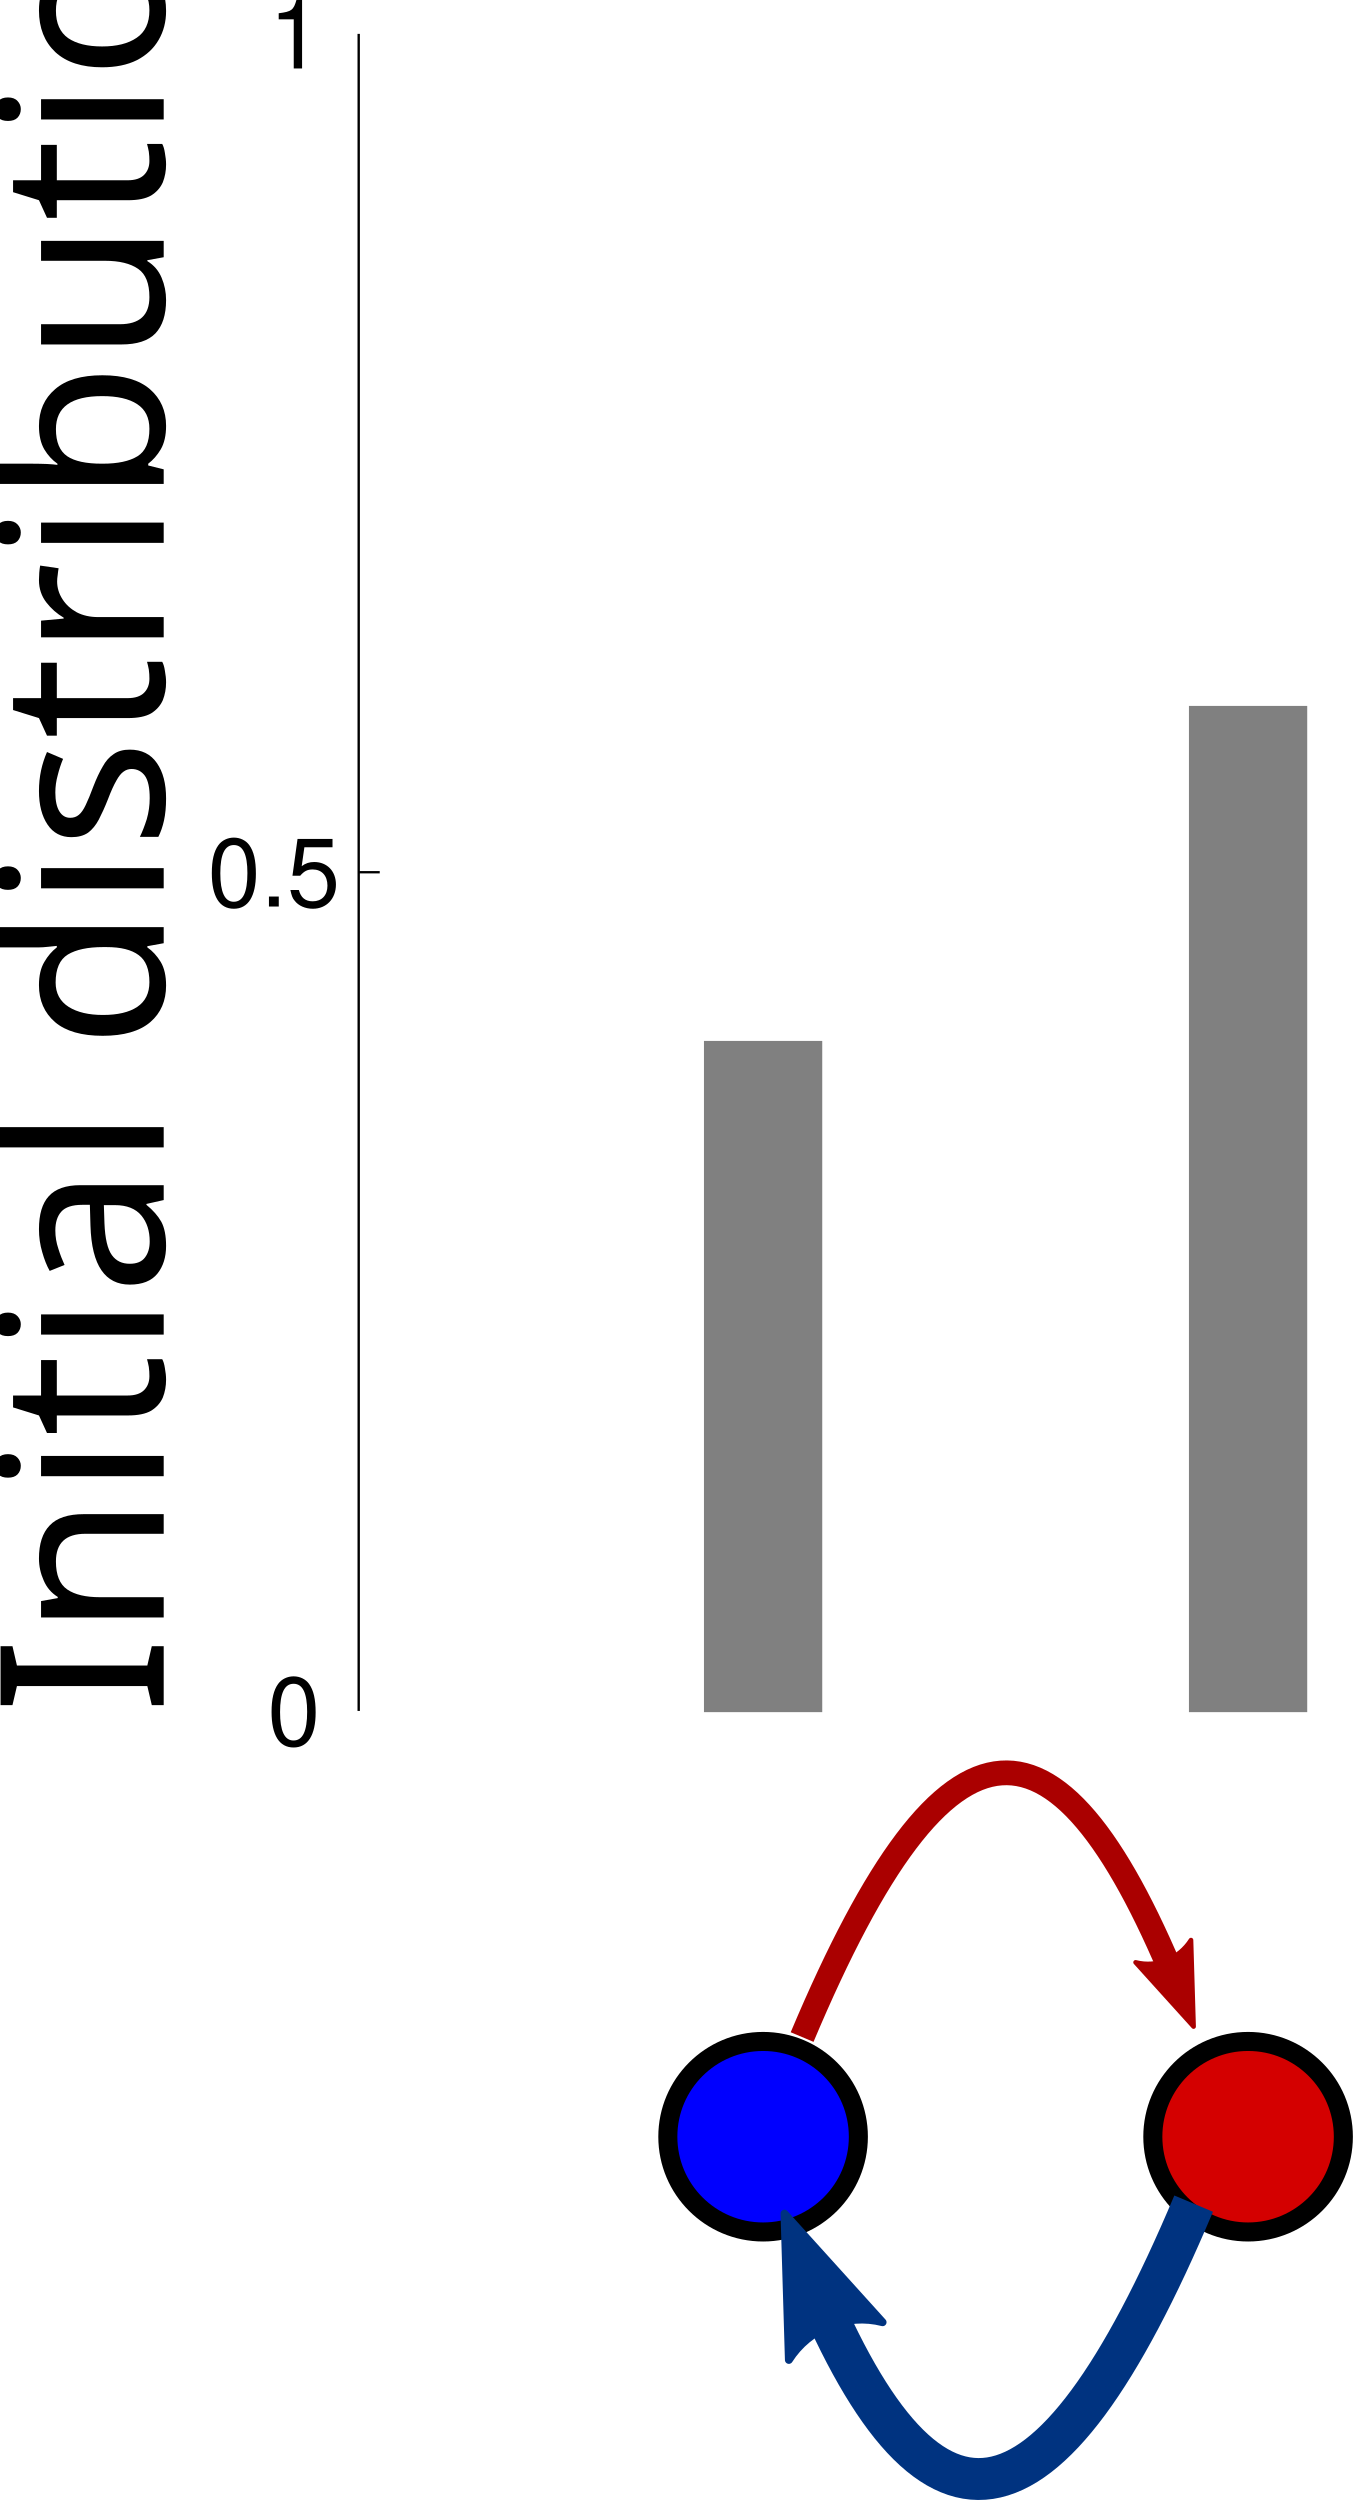
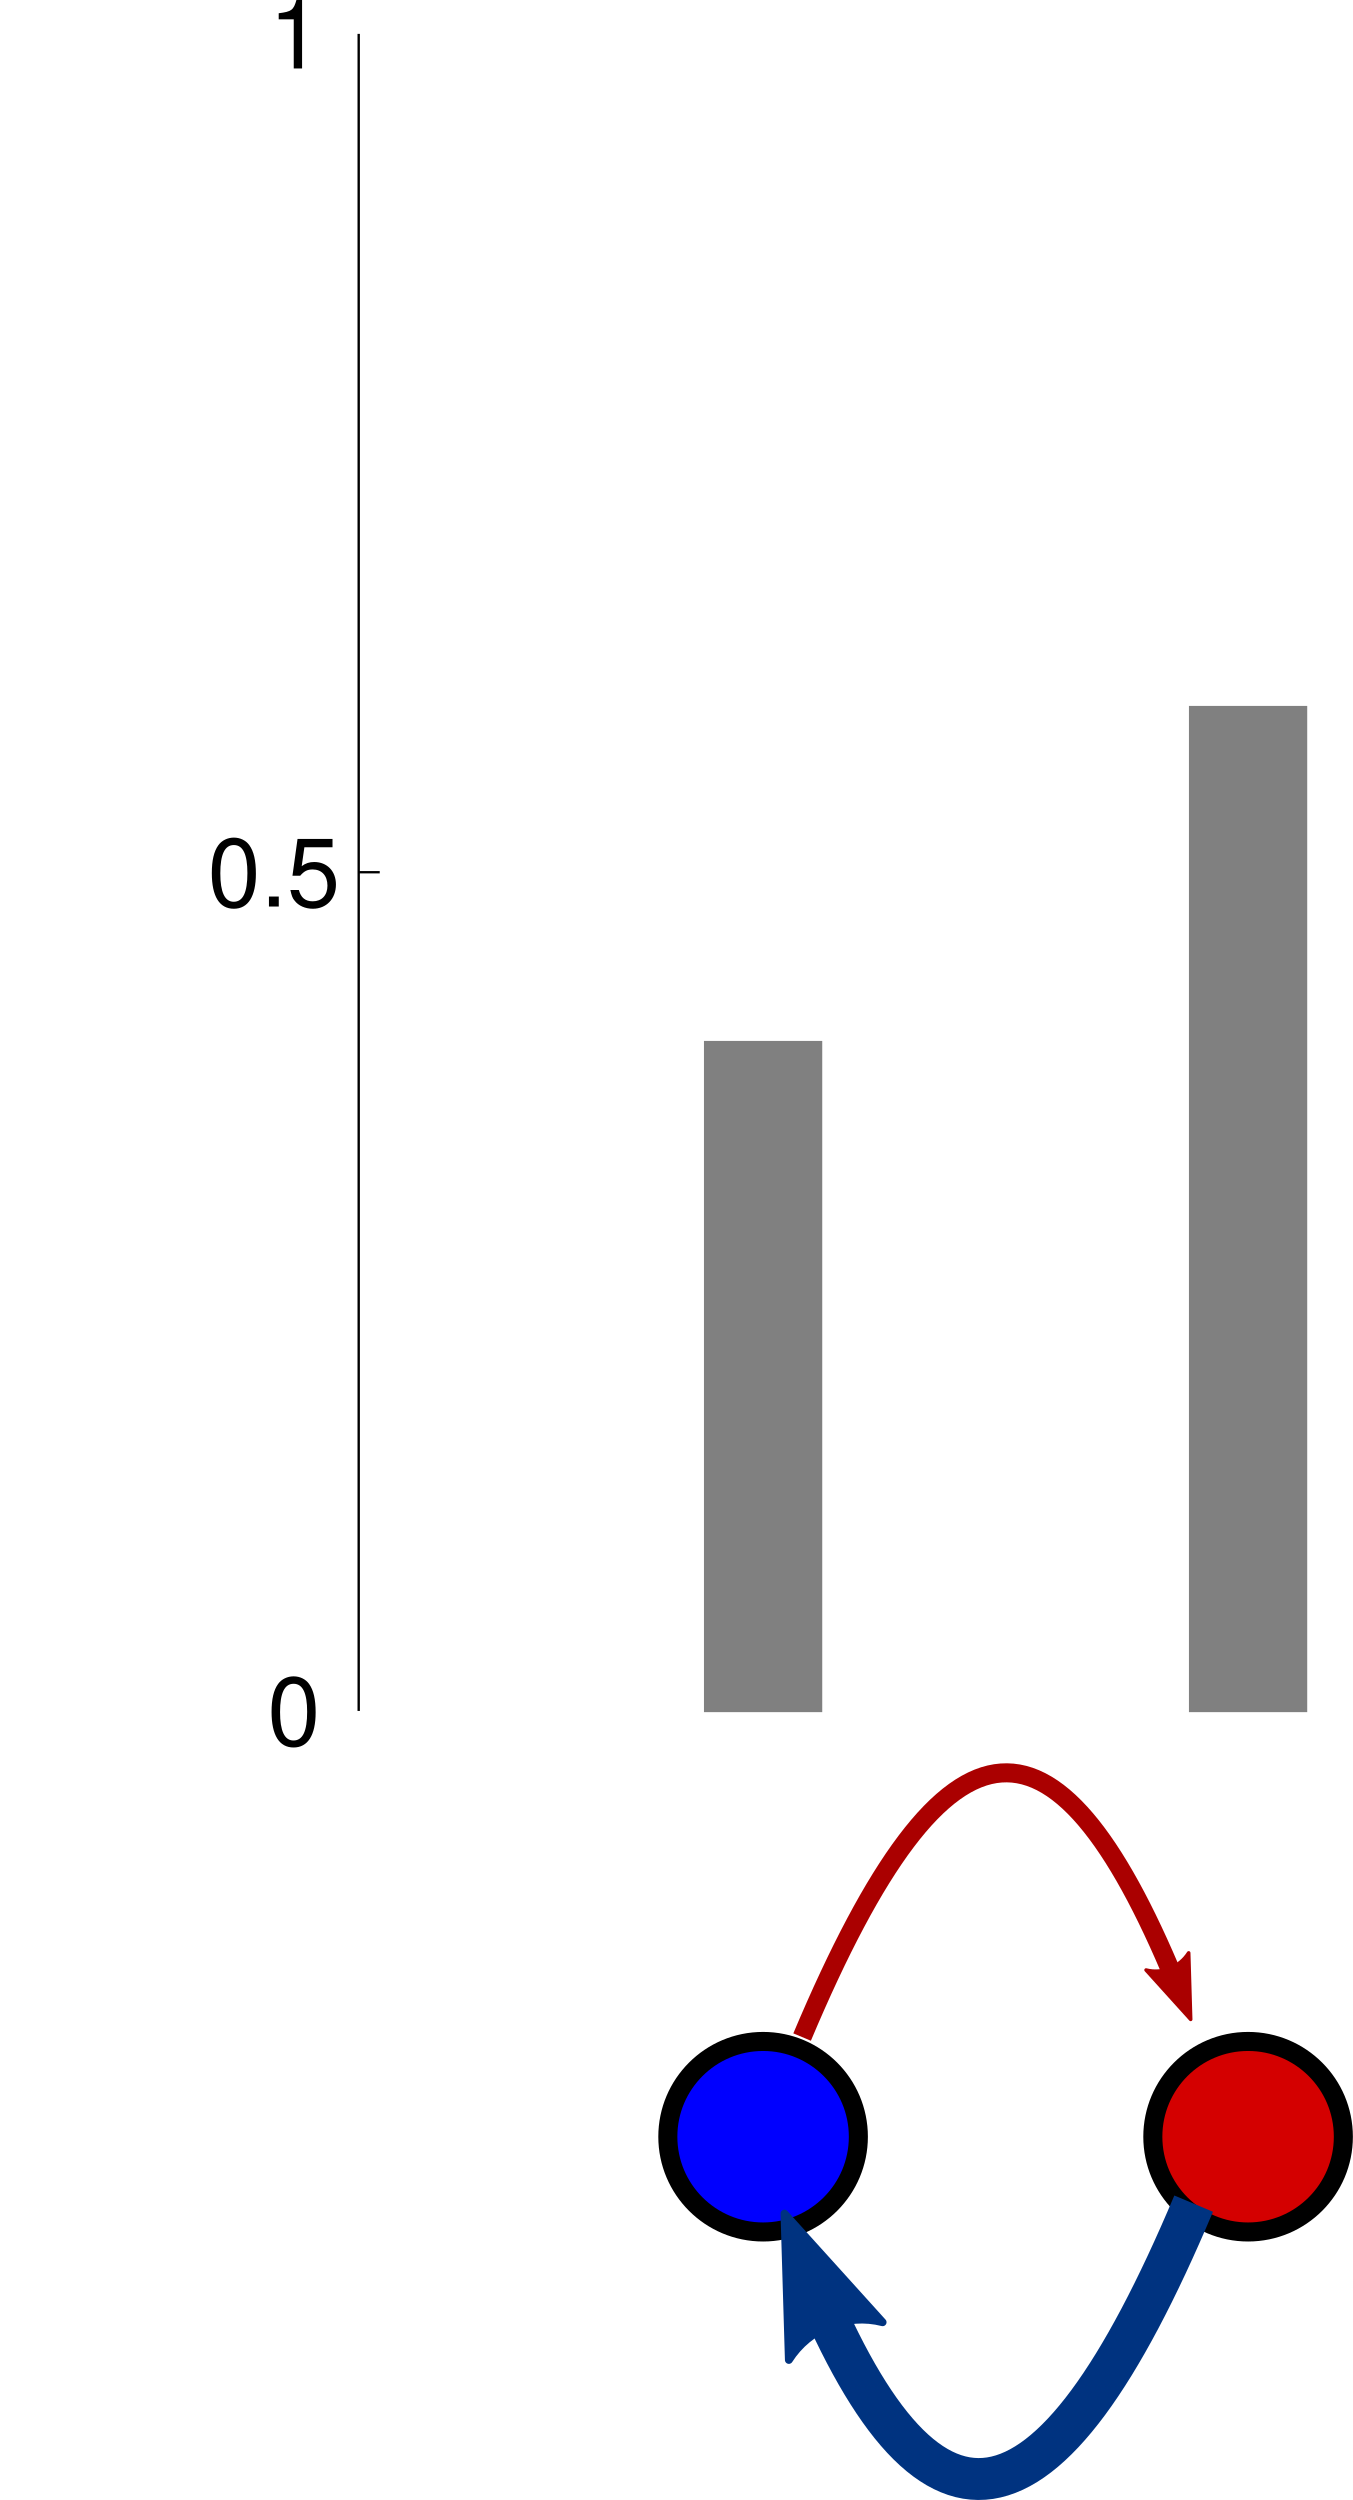
<svg xmlns="http://www.w3.org/2000/svg" width="71.006" height="131.212" id="svg2" version="1.1">
  <defs id="defs4">
    <marker orient="auto" refY="0" refX="0" id="Arrow2Send" style="overflow:visible">
      <path id="path4544" style="font-size:12px;fill-rule:evenodd;stroke-width:0.625;stroke-linejoin:round" d="M 8.719,4.034 -2.207,0.016 8.719,-4.002 c -1.745,2.372 -1.735,5.617 -6e-7,8.035 z" transform="matrix(-0.3,0,0,-0.3,0.69,0)" />
    </marker>
    <marker orient="auto" refY="0" refX="0" id="Arrow2Sstart" style="overflow:visible">
      <path id="path4541" style="font-size:12px;fill-rule:evenodd;stroke-width:0.625;stroke-linejoin:round" d="M 8.719,4.034 -2.207,0.016 8.719,-4.002 c -1.745,2.372 -1.735,5.617 -6e-7,8.035 z" transform="matrix(0.3,0,0,0.3,-0.69,0)" />
    </marker>
    <marker orient="auto" refY="0" refX="0" id="Arrow2Send-4" style="overflow:visible">
      <path id="path4544-5" style="font-size:12px;fill-rule:evenodd;stroke-width:0.625;stroke-linejoin:round" d="M 8.719,4.034 -2.207,0.016 8.719,-4.002 c -1.745,2.372 -1.735,5.617 -6e-7,8.035 z" transform="matrix(-0.3,0,0,-0.3,0.69,0)" />
    </marker>
    <marker orient="auto" refY="0" refX="0" id="Arrow2Send-3" style="overflow:visible">
      <path id="path4544-52" style="font-size:12px;fill-rule:evenodd;stroke-width:0.625;stroke-linejoin:round" d="M 8.719,4.034 -2.207,0.016 8.719,-4.002 c -1.745,2.372 -1.735,5.617 -6e-7,8.035 z" transform="matrix(-0.3,0,0,-0.3,0.69,0)" />
    </marker>
    <marker orient="auto" refY="0" refX="0" id="Arrow2Send-9" style="overflow:visible">
      <path id="path4544-4" style="font-size:12px;fill-rule:evenodd;stroke-width:0.625;stroke-linejoin:round" d="M 8.719,4.034 -2.207,0.016 8.719,-4.002 c -1.745,2.372 -1.735,5.617 -6e-7,8.035 z" transform="matrix(-0.3,0,0,-0.3,0.69,0)" />
    </marker>
    <marker orient="auto" refY="0" refX="0" id="Arrow2Send-0" style="overflow:visible">
      <path id="path4544-59" style="font-size:12px;fill-rule:evenodd;stroke-width:0.625;stroke-linejoin:round" d="M 8.719,4.034 -2.207,0.016 8.719,-4.002 c -1.745,2.372 -1.735,5.617 -6e-7,8.035 z" transform="matrix(-0.3,0,0,-0.3,0.69,0)" />
    </marker>
    <marker orient="auto" refY="0" refX="0" id="Arrow2Send-6" style="overflow:visible">
      <path id="path4544-594" style="font-size:12px;fill-rule:evenodd;stroke-width:0.625;stroke-linejoin:round" d="M 8.719,4.034 -2.207,0.016 8.719,-4.002 c -1.745,2.372 -1.735,5.617 -6e-7,8.035 z" transform="matrix(-0.3,0,0,-0.3,0.69,0)" />
    </marker>
    <marker orient="auto" refY="0" refX="0" id="Arrow2Send-43" style="overflow:visible">
      <path id="path4544-54" style="font-size:12px;fill-rule:evenodd;stroke-width:0.625;stroke-linejoin:round" d="M 8.719,4.034 -2.207,0.016 8.719,-4.002 c -1.745,2.372 -1.735,5.617 -6e-7,8.035 z" transform="matrix(-0.3,0,0,-0.3,0.69,0)" />
    </marker>
    <marker orient="auto" refY="0" refX="0" id="Arrow2Send-41" style="overflow:visible">
      <path id="path4544-6" style="font-size:12px;fill-rule:evenodd;stroke-width:0.625;stroke-linejoin:round" d="M 8.719,4.034 -2.207,0.016 8.719,-4.002 c -1.745,2.372 -1.735,5.617 -6e-7,8.035 z" transform="matrix(-0.3,0,0,-0.3,0.69,0)" />
    </marker>
    <marker orient="auto" refY="0" refX="0" id="Arrow2Send-1" style="overflow:visible">
      <path id="path4544-58" style="font-size:12px;fill-rule:evenodd;stroke-width:0.625;stroke-linejoin:round" d="M 8.719,4.034 -2.207,0.016 8.719,-4.002 c -1.745,2.372 -1.735,5.617 -6e-7,8.035 z" transform="matrix(-0.3,0,0,-0.3,0.69,0)" />
    </marker>
    <marker orient="auto" refY="0" refX="0" id="Arrow2Send-01" style="overflow:visible">
      <path id="path4544-40" style="font-size:12px;fill-rule:evenodd;stroke-width:0.625;stroke-linejoin:round" d="M 8.719,4.034 -2.207,0.016 8.719,-4.002 c -1.745,2.372 -1.735,5.617 -6e-7,8.035 z" transform="matrix(-0.3,0,0,-0.3,0.69,0)" />
    </marker>
    <marker orient="auto" refY="0" refX="0" id="Arrow2Send-91" style="overflow:visible">
      <path id="path4544-7" style="font-size:12px;fill-rule:evenodd;stroke-width:0.625;stroke-linejoin:round" d="M 8.719,4.034 -2.207,0.016 8.719,-4.002 c -1.745,2.372 -1.735,5.617 -6e-7,8.035 z" transform="matrix(-0.3,0,0,-0.3,0.69,0)" />
    </marker>
    <marker orient="auto" refY="0" refX="0" id="Arrow2Send-96" style="overflow:visible">
      <path id="path4544-8" style="font-size:12px;fill-rule:evenodd;stroke-width:0.625;stroke-linejoin:round" d="M 8.719,4.034 -2.207,0.016 8.719,-4.002 c -1.745,2.372 -1.735,5.617 -6e-7,8.035 z" transform="matrix(-0.3,0,0,-0.3,0.69,0)" />
    </marker>
    <marker orient="auto" refY="0" refX="0" id="Arrow2Send-30" style="overflow:visible">
      <path id="path4544-2" style="font-size:12px;fill-rule:evenodd;stroke-width:0.625;stroke-linejoin:round" d="M 8.719,4.034 -2.207,0.016 8.719,-4.002 c -1.745,2.372 -1.735,5.617 -6e-7,8.035 z" transform="matrix(-0.3,0,0,-0.3,0.69,0)" />
    </marker>
    <marker orient="auto" refY="0" refX="0" id="Arrow2Send-92" style="overflow:visible">
      <path id="path4544-24" style="font-size:12px;fill-rule:evenodd;stroke-width:0.625;stroke-linejoin:round" d="M 8.719,4.034 -2.207,0.016 8.719,-4.002 c -1.745,2.372 -1.735,5.617 -6e-7,8.035 z" transform="matrix(-0.3,0,0,-0.3,0.69,0)" />
    </marker>
    <marker orient="auto" refY="0" refX="0" id="Arrow2Send-8" style="overflow:visible">
      <path id="path4544-72" style="font-size:12px;fill-rule:evenodd;stroke-width:0.625;stroke-linejoin:round" d="M 8.719,4.034 -2.207,0.016 8.719,-4.002 c -1.745,2.372 -1.735,5.617 -6e-7,8.035 z" transform="matrix(-0.3,0,0,-0.3,0.69,0)" />
    </marker>
    <marker orient="auto" refY="0" refX="0" id="Arrow2Send-34" style="overflow:visible">
      <path id="path4544-3" style="font-size:12px;fill-rule:evenodd;stroke-width:0.625;stroke-linejoin:round" d="M 8.719,4.034 -2.207,0.016 8.719,-4.002 c -1.745,2.372 -1.735,5.617 -6e-7,8.035 z" transform="matrix(-0.3,0,0,-0.3,0.69,0)" />
    </marker>
    <marker orient="auto" refY="0" refX="0" id="Arrow2Send-32" style="overflow:visible">
      <path id="path4544-76" style="font-size:12px;fill-rule:evenodd;stroke-width:0.625;stroke-linejoin:round" d="M 8.719,4.034 -2.207,0.016 8.719,-4.002 c -1.745,2.372 -1.735,5.617 -6e-7,8.035 z" transform="matrix(-0.3,0,0,-0.3,0.69,0)" />
    </marker>
    <marker orient="auto" refY="0" refX="0" id="Arrow2Send-36" style="overflow:visible">
      <path id="path4544-9" style="font-size:12px;fill-rule:evenodd;stroke-width:0.625;stroke-linejoin:round" d="M 8.719,4.034 -2.207,0.016 8.719,-4.002 c -1.745,2.372 -1.735,5.617 -6e-7,8.035 z" transform="matrix(-0.3,0,0,-0.3,0.69,0)" />
    </marker>
    <marker orient="auto" refY="0" refX="0" id="Arrow2Send-33" style="overflow:visible">
      <path id="path4544-0" style="font-size:12px;fill-rule:evenodd;stroke-width:0.625;stroke-linejoin:round" d="M 8.719,4.034 -2.207,0.016 8.719,-4.002 c -1.745,2.372 -1.735,5.617 -6e-7,8.035 z" transform="matrix(-0.3,0,0,-0.3,0.69,0)" />
    </marker>
    <marker orient="auto" refY="0" refX="0" id="Arrow2Sendu" style="overflow:visible">
      <path id="path3966" style="font-size:12px;fill:#800000;fill-rule:evenodd;stroke:#800000;stroke-width:0.625;stroke-linejoin:round" d="M 8.719,4.034 -2.207,0.016 8.719,-4.002 c -1.745,2.372 -1.735,5.617 -6e-7,8.035 z" transform="matrix(-0.3,0,0,-0.3,0.69,0)" />
    </marker>
    <marker orient="auto" refY="0" refX="0" id="Arrow2SenduU" style="overflow:visible">
      <path id="path4080" style="font-size:12px;fill:#0000aa;fill-rule:evenodd;stroke:#0000aa;stroke-width:0.625;stroke-linejoin:round" d="M 8.719,4.034 -2.207,0.016 8.719,-4.002 c -1.745,2.372 -1.735,5.617 -6e-7,8.035 z" transform="matrix(-0.3,0,0,-0.3,0.69,0)" />
    </marker>
    <marker orient="auto" refY="0" refX="0" id="Arrow2SenduU0" style="overflow:visible">
      <path id="path4195" style="font-size:12px;fill:#003380;fill-rule:evenodd;stroke:#003380;stroke-width:0.625;stroke-linejoin:round" d="M 8.719,4.034 -2.207,0.016 8.719,-4.002 c -1.745,2.372 -1.735,5.617 -6e-7,8.035 z" transform="matrix(-0.3,0,0,-0.3,0.69,0)" />
    </marker>
    <marker orient="auto" refY="0" refX="0" id="Arrow2SenduM" style="overflow:visible">
      <path id="path4314" style="font-size:12px;fill:#aa0000;fill-rule:evenodd;stroke:#aa0000;stroke-width:0.625;stroke-linejoin:round" d="M 8.719,4.034 -2.207,0.016 8.719,-4.002 c -1.745,2.372 -1.735,5.617 -6e-7,8.035 z" transform="matrix(-0.3,0,0,-0.3,0.69,0)" />
    </marker>
  </defs>
  <g id="layer1" transform="translate(-190.4707,-328.7884)">
    <path transform="matrix(-1,0,0,1,440.9764,93.57143)" style="fill:#d40000;stroke:#000000;stroke-width:1;stroke-linecap:round;stroke-linejoin:round;stroke-miterlimit:4;stroke-dasharray:none;stroke-dashoffset:0" id="path2994-3-2-9" d="m 190,347.362 c 0,2.761 -2.239,5 -5,5 -2.761,0 -5,-2.239 -5,-5 0,-2.761 2.239,-5 5,-5 2.761,0 5,2.239 5,5 z" />
    <path transform="matrix(-1,0,0,1,415.5218,93.57143)" style="fill:#0000ff;stroke:#000000;stroke-width:1;stroke-linecap:round;stroke-linejoin:round;stroke-miterlimit:4;stroke-dasharray:none;stroke-dashoffset:0" id="path2994-5" d="m 190,347.362 c 0,2.761 -2.239,5 -5,5 -2.761,0 -5,-2.239 -5,-5 0,-2.761 2.239,-5 5,-5 2.761,0 5,2.239 5,5 z" />
    <path style="fill:none;stroke:#003380;stroke-width:2.2;stroke-linecap:butt;stroke-linejoin:miter;stroke-miterlimit:4;stroke-opacity:1;stroke-dasharray:none;stroke-dashoffset:0;marker-end:url(#Arrow2SenduU0)" d="m 253.119,444.446 c -7.696,18.279 -14.013,19.051 -20.356,3.28" id="path5894-5-1-9" />
    <g transform="matrix(0.5,0,0,-0.5,200.2553,424.8045)" id="g124">
      <text id="text126" transform="matrix(1,0,0,-1,8.5,8.8332)">
        <tspan id="tspan128" y="0" x="0" style="font-size:10px;font-variant:normal;font-weight:normal;writing-mode:lr-tb;fill:#000000;fill-opacity:1;fill-rule:nonzero;stroke:none;font-family:Helvetica;-inkscape-font-specification:Helvetica">0</tspan>
      </text>
    </g>
    <path id="path130" style="fill:none;stroke:#000000;stroke-width:0.125;stroke-linecap:butt;stroke-linejoin:round;stroke-miterlimit:10;stroke-opacity:1;stroke-dasharray:none" d="m 209.297,374.567 1.104,0" />
    <g transform="matrix(0.5,0,0,-0.5,201.2863,468.8254)" id="g134">
      <text id="text136" transform="matrix(1,0,0,-1,0.166797,184.917)">
        <tspan id="tspan138" y="0" x="0 5.56 8.34" style="font-size:10px;font-variant:normal;font-weight:normal;writing-mode:lr-tb;fill:#000000;fill-opacity:1;fill-rule:nonzero;stroke:none;font-family:Helvetica;-inkscape-font-specification:Helvetica">0.5</tspan>
      </text>
    </g>
    <g transform="matrix(0.5,0,0,-0.5,200.3408,512.8407)" id="g144">
      <text id="text146" transform="matrix(1,0,0,-1,8.5,360.917)">
        <tspan id="tspan148" y="0" x="0" style="font-size:10px;font-variant:normal;font-weight:normal;writing-mode:lr-tb;fill:#000000;fill-opacity:1;fill-rule:nonzero;stroke:none;font-family:Helvetica;-inkscape-font-specification:Helvetica">1</tspan>
      </text>
    </g>
    <path id="path156" style="fill:none;stroke:#000000;stroke-width:0.125;stroke-linecap:butt;stroke-linejoin:round;stroke-miterlimit:10;stroke-opacity:1;stroke-dasharray:none" d="m 209.297,418.588 0,-88.021" />
-     <path style="fill:none;stroke:#aa0000;stroke-width:1.3;stroke-linecap:butt;stroke-linejoin:miter;stroke-miterlimit:4;stroke-opacity:1;stroke-dasharray:none;marker-end:url(#Arrow2SenduM)" d="m 232.569,435.703 c 7.696,-18.279 13.542,-17.952 19.885,-2.18" id="path5894-5-8" />
+     <path style="fill:none;stroke:#aa0000;stroke-width:1;stroke-linecap:butt;stroke-linejoin:miter;stroke-miterlimit:4;stroke-opacity:1;stroke-dasharray:none;marker-end:url(#Arrow2SenduM)" d="m 232.569,435.703 c 7.696,-18.279 13.542,-17.952 19.885,-2.18" id="path5894-5-8" />
    <text xml:space="preserve" style="font-size:16px;font-style:normal;font-weight:normal;line-height:125%;letter-spacing:0px;word-spacing:0px;fill:#000000;fill-opacity:1;stroke:none;font-family:Sans" x="182.416" y="386.919" id="text3119">
      <tspan id="tspan3121" x="182.416" y="386.919" />
-     </text>
-     <text xml:space="preserve" style="font-size:40px;font-style:normal;font-weight:normal;line-height:125%;letter-spacing:0px;word-spacing:0px;fill:#000000;fill-opacity:1;stroke:none;font-family:Sans" x="-418.767" y="199.061" id="text3123" transform="matrix(0,-1,1,0,0,0)">
-       <tspan id="tspan3125" x="-418.767" y="199.061" style="font-size:12px">Initial distribution</tspan>
    </text>
    <path d="m 227.418,418.65 6.208,0 0,-35.229 -6.208,0 0,35.229 z" style="fill:#808080;fill-opacity:1;fill-rule:evenodd;stroke:none" id="path182" />
    <path d="m 252.872,418.65 6.208,0 0,-52.812 -6.208,0 0,52.812 z" style="fill:#808080;fill-opacity:1;fill-rule:evenodd;stroke:none" id="path186" />
  </g>
</svg>
